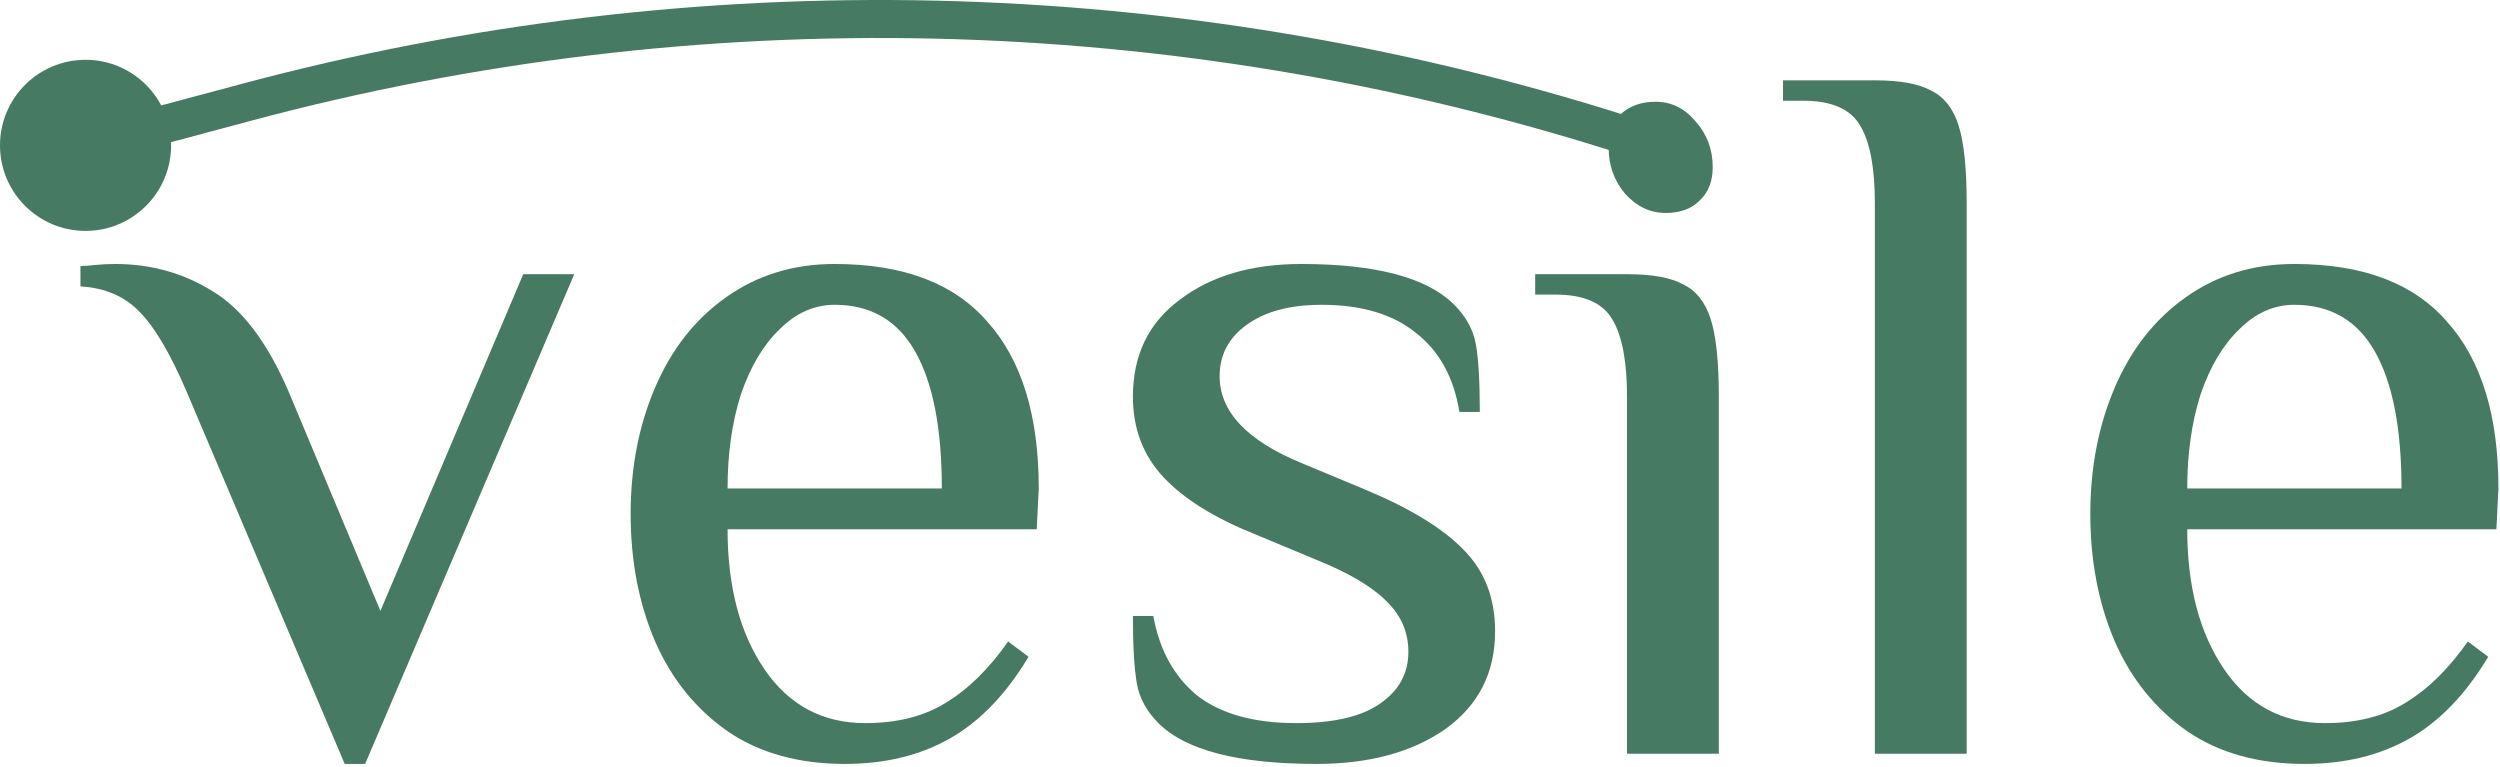
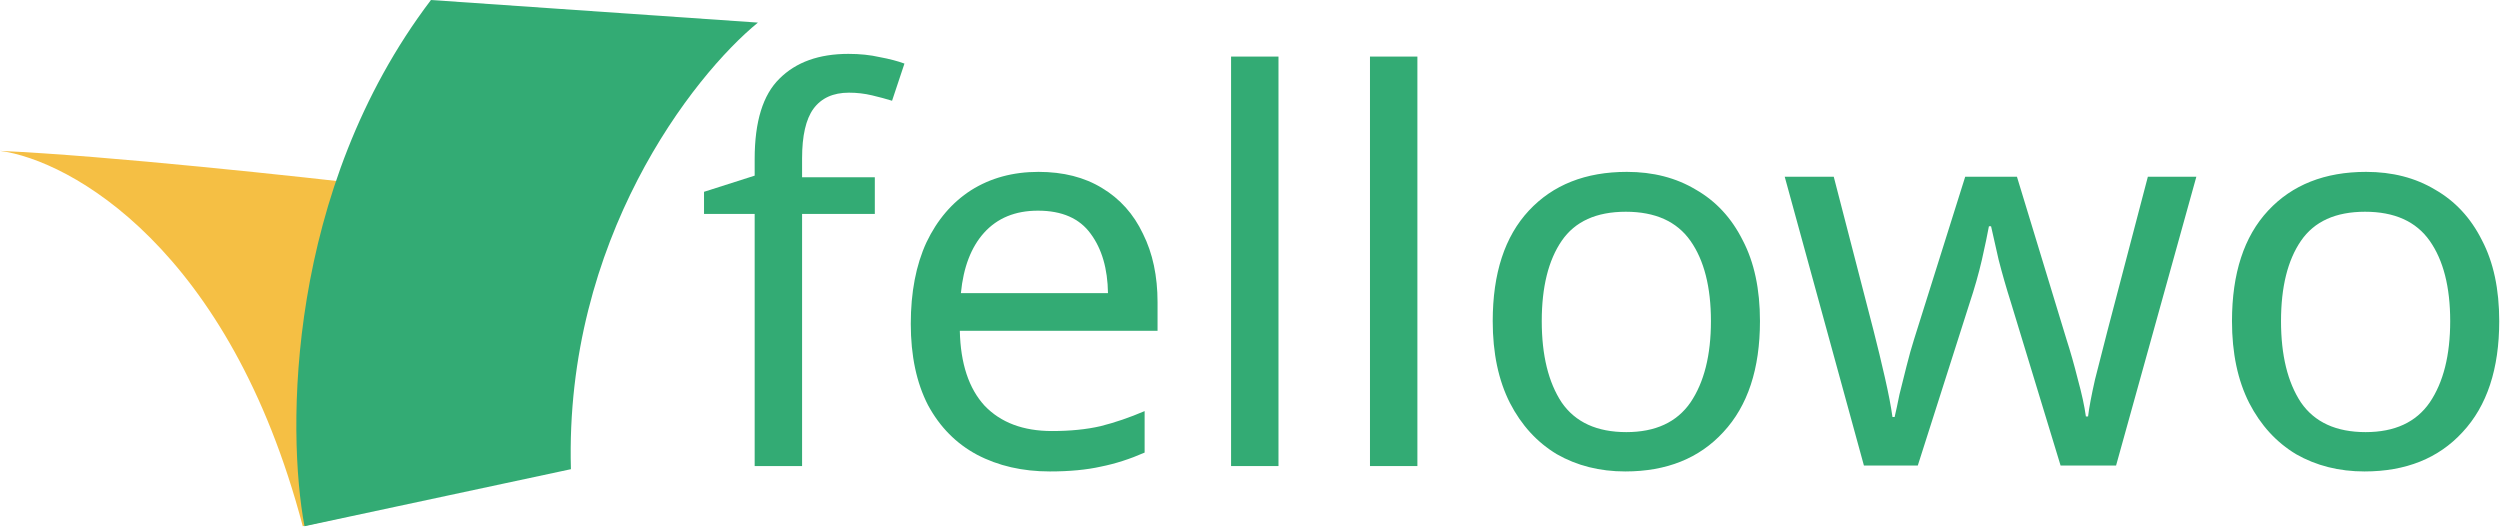
- <svg xmlns="http://www.w3.org/2000/svg" width="789" height="242" viewBox="0 0 789 242" fill="none">
-   <path d="M58.878 123.564C53.726 111.542 48.789 103.17 44.066 98.448C39.343 93.51 33.118 90.827 25.39 90.398V83.958C26.463 83.958 27.966 83.85 29.898 83.636C32.045 83.421 34.191 83.314 36.338 83.314C47.715 83.314 58.019 86.212 67.25 92.008C76.481 97.589 84.423 108.108 91.078 123.564L120.058 192.794L165.138 86.534H181.238L115.228 241.094H108.788L58.878 123.564Z" fill="#477A62" />
-   <path d="M266.651 241.094C252.054 241.094 239.71 237.659 229.621 230.79C219.532 223.706 211.911 214.26 206.759 202.454C201.607 190.432 199.031 177.016 199.031 162.204C199.031 147.606 201.607 134.297 206.759 122.276C211.911 110.254 219.317 100.809 228.977 93.94C238.852 86.856 250.336 83.314 263.431 83.314C285.112 83.314 301.212 89.432 311.731 101.668C322.464 113.689 327.831 131.184 327.831 154.154L327.187 167.034H229.621C229.621 185.066 233.485 199.77 241.213 211.148C248.941 222.525 259.567 228.214 273.091 228.214C283.18 228.214 291.66 226.067 298.529 221.774C305.613 217.48 312.16 211.04 318.171 202.454L324.611 207.284C317.527 219.09 309.262 227.677 299.817 233.044C290.372 238.41 279.316 241.094 266.651 241.094ZM297.241 154.154C297.241 135.263 294.45 120.88 288.869 111.006C283.288 101.131 274.808 96.194 263.431 96.194C256.991 96.194 251.195 98.77 246.043 103.922C240.891 108.859 236.812 115.728 233.807 124.53C231.016 133.331 229.621 143.206 229.621 154.154H297.241Z" fill="#477A62" />
-   <path d="M415.505 241.094C390.819 241.094 374.182 236.8 365.595 228.214C361.946 224.564 359.692 220.486 358.833 215.978C357.975 211.255 357.545 204.064 357.545 194.404H363.985C365.917 205.137 370.533 213.509 377.831 219.52C385.345 225.316 395.756 228.214 409.065 228.214C420.872 228.214 429.673 226.174 435.469 222.096C441.48 218.017 444.485 212.543 444.485 205.674C444.485 199.448 442.124 194.082 437.401 189.574C432.893 185.066 425.595 180.772 415.505 176.694L396.185 168.644C383.305 163.492 373.645 157.481 367.205 150.612C360.765 143.742 357.545 135.263 357.545 125.174C357.545 112.079 362.483 101.882 372.357 94.584C382.232 87.07 395.005 83.314 410.675 83.314C434.289 83.314 450.389 87.607 458.975 96.194C462.625 99.843 464.879 103.922 465.737 108.43C466.596 112.938 467.025 120.129 467.025 130.004H460.585C458.868 119.27 454.36 111.006 447.061 105.21C439.763 99.199 429.781 96.194 417.115 96.194C407.026 96.194 399.083 98.34 393.287 102.634C387.706 106.712 384.915 112.079 384.915 118.734C384.915 129.896 393.502 139.02 410.675 146.104L429.995 154.154C444.593 160.164 455.219 166.604 461.873 173.474C468.528 180.128 471.855 188.715 471.855 199.234C471.855 212.328 466.596 222.632 456.077 230.146C445.559 237.444 432.035 241.094 415.505 241.094Z" fill="#477A62" />
-   <path d="M525.723 67.214C520.785 67.214 516.492 65.174 512.843 61.096C509.408 57.017 507.691 52.187 507.691 46.606C507.691 42.098 508.979 38.556 511.555 35.98C514.345 33.404 517.995 32.116 522.503 32.116C527.44 32.116 531.626 34.155 535.061 38.234C538.71 42.312 540.535 47.142 540.535 52.724C540.535 57.232 539.139 60.774 536.349 63.35C533.773 65.926 530.231 67.214 525.723 67.214ZM513.487 125.174C513.487 114.226 511.984 106.176 508.979 101.024C505.973 95.657 499.963 92.974 490.947 92.974H484.507V86.534H513.487C521.429 86.534 527.333 87.607 531.197 89.754C535.275 91.686 538.173 95.335 539.891 100.702C541.608 106.068 542.467 114.226 542.467 125.174V237.874H513.487V125.174Z" fill="#477A62" />
-   <path d="M591.702 63.994C591.702 53.046 590.2 44.996 587.194 39.844C584.189 34.477 578.178 31.794 569.162 31.794H562.722V25.354H591.702C599.645 25.354 605.548 26.427 609.412 28.574C613.491 30.506 616.389 34.155 618.106 39.522C619.824 44.888 620.682 53.046 620.682 63.994V237.874H591.702V63.994Z" fill="#477A62" />
-   <path d="M727.325 241.094C712.727 241.094 700.384 237.659 690.295 230.79C680.205 223.706 672.585 214.26 667.433 202.454C662.281 190.432 659.705 177.016 659.705 162.204C659.705 147.606 662.281 134.297 667.433 122.276C672.585 110.254 679.991 100.809 689.651 93.94C699.525 86.856 711.01 83.314 724.105 83.314C745.786 83.314 761.886 89.432 772.405 101.668C783.138 113.689 788.505 131.184 788.505 154.154L787.861 167.034H690.295C690.295 185.066 694.159 199.77 701.887 211.148C709.615 222.525 720.241 228.214 733.765 228.214C743.854 228.214 752.333 226.067 759.203 221.774C766.287 217.48 772.834 211.04 778.845 202.454L785.285 207.284C778.201 219.09 769.936 227.677 760.491 233.044C751.045 238.41 739.99 241.094 727.325 241.094ZM757.915 154.154C757.915 135.263 755.124 120.88 749.543 111.006C743.961 101.131 735.482 96.194 724.105 96.194C717.665 96.194 711.869 98.77 706.717 103.922C701.565 108.859 697.486 115.728 694.481 124.53C691.69 133.331 690.295 143.206 690.295 154.154H757.915Z" fill="#477A62" />
-   <circle cx="27" cy="45.874" r="27" fill="#477A62" />
-   <path fill-rule="evenodd" clip-rule="evenodd" d="M76.225 26.488C219.838 -11.951 371.452 -8.491 513.163 36.459L524.814 40.154L521.186 51.593L509.535 47.897C370.007 3.64 220.729 0.233 79.327 38.08L28.551 51.67L25.449 40.078L76.225 26.488Z" fill="#477A62" />
+ <svg xmlns="http://www.w3.org/2000/svg" width="1392" height="293" viewBox="0 0 1392 293" fill="none">
+   <path d="M487.1 119.1H446.6V259.5H420.2V119.1H392V106.8L420.2 97.8V88.5C420.2 67.7 424.8 52.8 434 43.8C443.2 34.6 456 30 472.4 30C478.8 30 484.6 30.6 489.8 31.8C495.2 32.8 499.8 34 503.6 35.4L496.7 56.1C493.5 55.1 489.8 54.1 485.6 53.1C481.4 52.1 477.1 51.6 472.7 51.6C463.9 51.6 457.3 54.6 452.9 60.6C448.7 66.4 446.6 75.6 446.6 88.2V98.7H487.1V119.1Z" fill="#33AB74" />
+   <path d="M578.225 95.7C592.025 95.7 603.825 98.7 613.625 104.7C623.625 110.7 631.225 119.2 636.425 130.2C641.825 141 644.525 153.7 644.525 168.3V184.2H534.425C534.825 202.4 539.425 216.3 548.225 225.9C557.225 235.3 569.725 240 585.725 240C595.925 240 604.925 239.1 612.725 237.3C620.725 235.3 628.925 232.5 637.325 228.9V252C629.125 255.6 621.025 258.2 613.025 259.8C605.025 261.6 595.525 262.5 584.525 262.5C569.325 262.5 555.825 259.4 544.025 253.2C532.425 247 523.325 237.8 516.725 225.6C510.325 213.2 507.125 198.1 507.125 180.3C507.125 162.7 510.025 147.6 515.825 135C521.825 122.4 530.125 112.7 540.725 105.9C551.525 99.1 564.025 95.7 578.225 95.7ZM577.925 117.3C565.325 117.3 555.325 121.4 547.925 129.6C540.725 137.6 536.425 148.8 535.025 163.2H616.925C616.725 149.6 613.525 138.6 607.325 130.2C601.125 121.6 591.325 117.3 577.925 117.3Z" fill="#33AB74" />
+   <path d="M711.861 259.5H685.461V31.5H711.861V259.5Z" fill="#33AB74" />
+   <path d="M789.205 259.5H762.805V31.5H789.205V259.5Z" fill="#33AB74" />
+   <path d="M979.948 178.8C979.948 205.4 973.148 226 959.548 240.6C946.148 255.2 927.948 262.5 904.948 262.5C890.748 262.5 878.048 259.3 866.848 252.9C855.848 246.3 847.148 236.8 840.748 224.4C834.348 211.8 831.148 196.6 831.148 178.8C831.148 152.2 837.848 131.7 851.248 117.3C864.648 102.9 882.848 95.7 905.848 95.7C920.448 95.7 933.248 99 944.248 105.6C955.448 112 964.148 121.4 970.348 133.8C976.748 146 979.948 161 979.948 178.8ZM858.448 178.8C858.448 197.8 862.148 212.9 869.548 224.1C877.148 235.1 889.148 240.6 905.548 240.6C921.748 240.6 933.648 235.1 941.248 224.1C948.848 212.9 952.648 197.8 952.648 178.8C952.648 159.8 948.848 144.9 941.248 134.1C933.648 123.3 921.648 117.9 905.248 117.9C888.848 117.9 876.948 123.3 869.548 134.1C862.148 144.9 858.448 159.8 858.448 178.8Z" fill="#33AB74" />
+   <path d="M1119.73 168.6C1117.13 160.4 1114.83 152.4 1112.83 144.6C1111.03 136.6 1109.63 130.4 1108.63 126H1107.43C1106.63 130.4 1105.33 136.6 1103.53 144.6C1101.73 152.4 1099.43 160.5 1096.63 168.9L1067.83 259.2H1037.83L993.73 98.4H1021.03L1043.23 184.2C1045.43 192.8 1047.53 201.5 1049.53 210.3C1051.53 219.1 1052.93 226.4 1053.73 232.2H1054.93C1055.73 228.8 1056.63 224.6 1057.63 219.6C1058.83 214.6 1060.13 209.4 1061.53 204C1062.93 198.4 1064.33 193.4 1065.73 189L1094.23 98.4H1123.03L1150.63 189C1152.83 195.8 1154.93 203.2 1156.93 211.2C1159.13 219.2 1160.63 226.1 1161.43 231.9H1162.63C1163.23 226.9 1164.53 220 1166.53 211.2C1168.73 202.4 1171.03 193.4 1173.43 184.2L1195.93 98.4H1222.93L1178.23 259.2H1147.33L1119.73 168.6Z" fill="#33AB74" />
+   <path d="M1391.57 178.8C1391.57 205.4 1384.77 226 1371.17 240.6C1357.77 255.2 1339.57 262.5 1316.57 262.5C1302.37 262.5 1289.67 259.3 1278.47 252.9C1267.47 246.3 1258.77 236.8 1252.37 224.4C1245.97 211.8 1242.77 196.6 1242.77 178.8C1242.77 152.2 1249.47 131.7 1262.87 117.3C1276.27 102.9 1294.47 95.7 1317.47 95.7C1332.07 95.7 1344.87 99 1355.87 105.6C1367.07 112 1375.77 121.4 1381.97 133.8C1388.37 146 1391.57 161 1391.57 178.8ZM1270.07 178.8C1270.07 197.8 1273.77 212.9 1281.17 224.1C1288.77 235.1 1300.77 240.6 1317.17 240.6C1333.37 240.6 1345.27 235.1 1352.87 224.1C1360.47 212.9 1364.27 197.8 1364.27 178.8C1364.27 159.8 1360.47 144.9 1352.87 134.1C1345.27 123.3 1333.27 117.9 1316.87 117.9C1300.47 117.9 1288.57 123.3 1281.17 134.1C1273.77 144.9 1270.07 159.8 1270.07 178.8Z" fill="#33AB74" />
+   <path d="M168.579 293C127.856 138.31 39.225 89.213 0 84C59.167 86.646 167.581 98.334 214.392 103.847C278.35 151.722 308.113 228.245 315 260.522L168.579 293Z" fill="#F5BF44" />
+   <path d="M422 12.583L239.956 0C159.556 105.935 159.516 239.473 169.546 293L317.889 261.243C314.278 133.498 385.792 42.242 422 12.583Z" fill="#33AB74" />
</svg>
